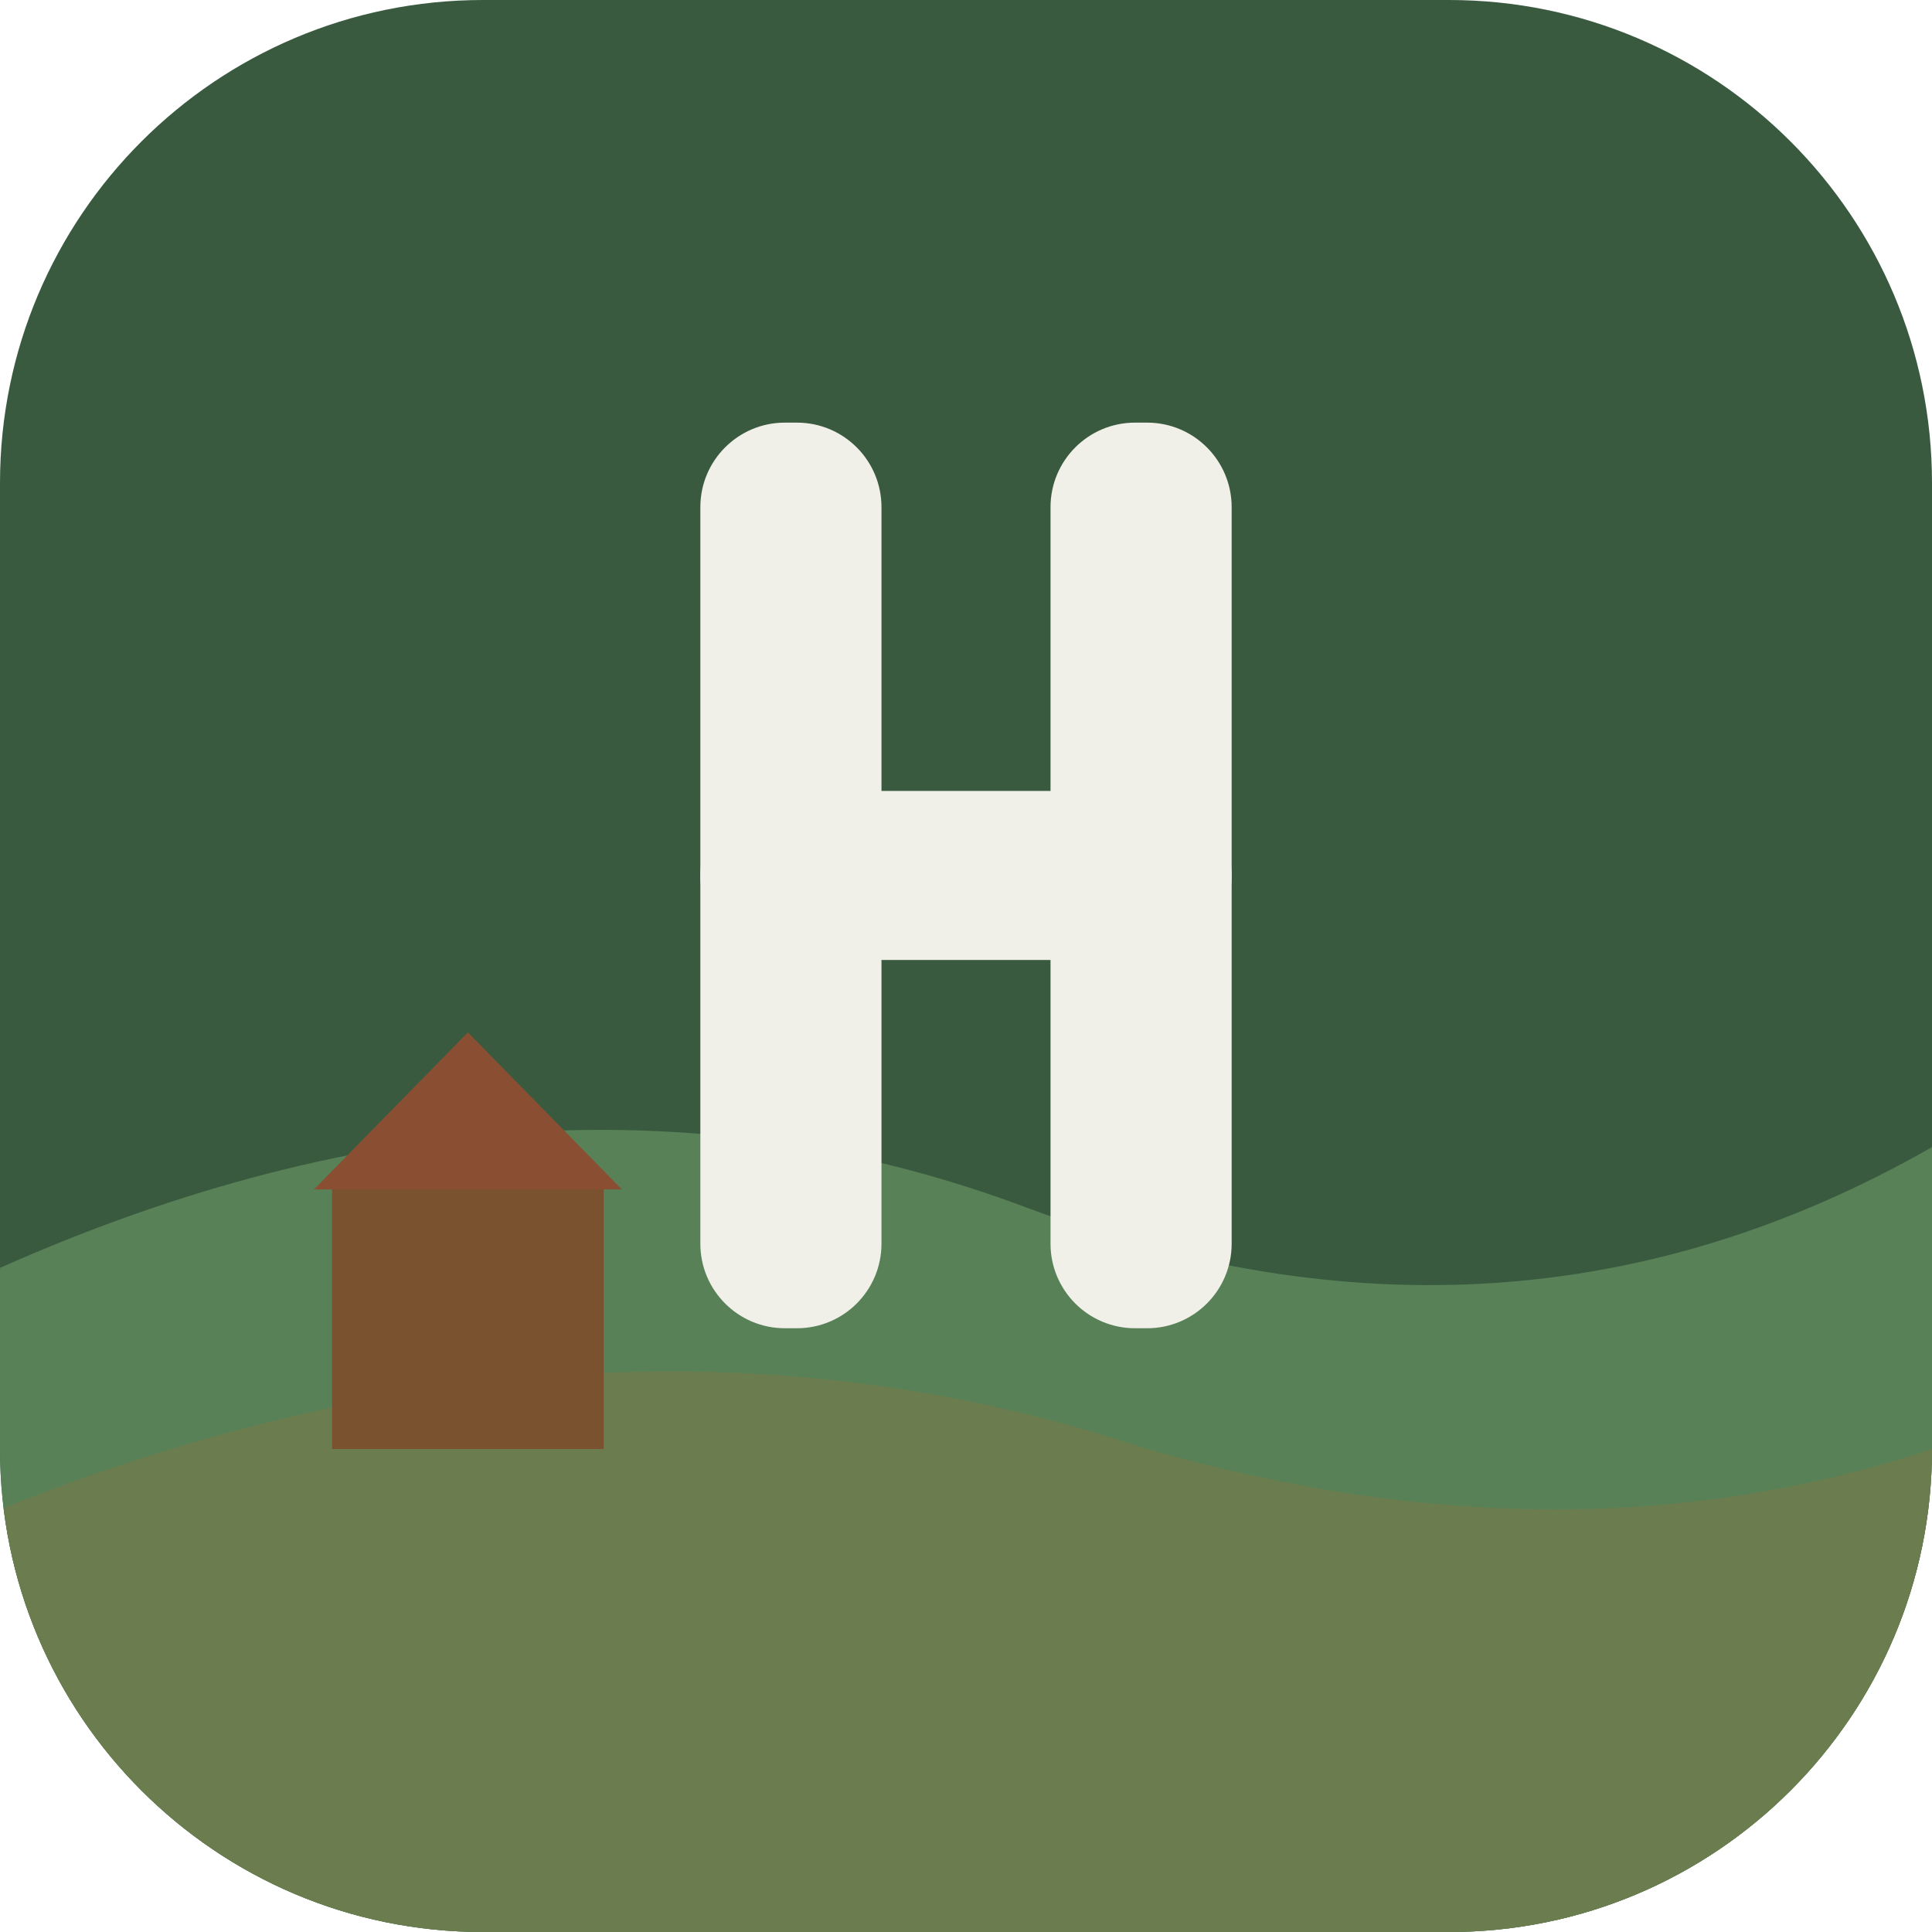
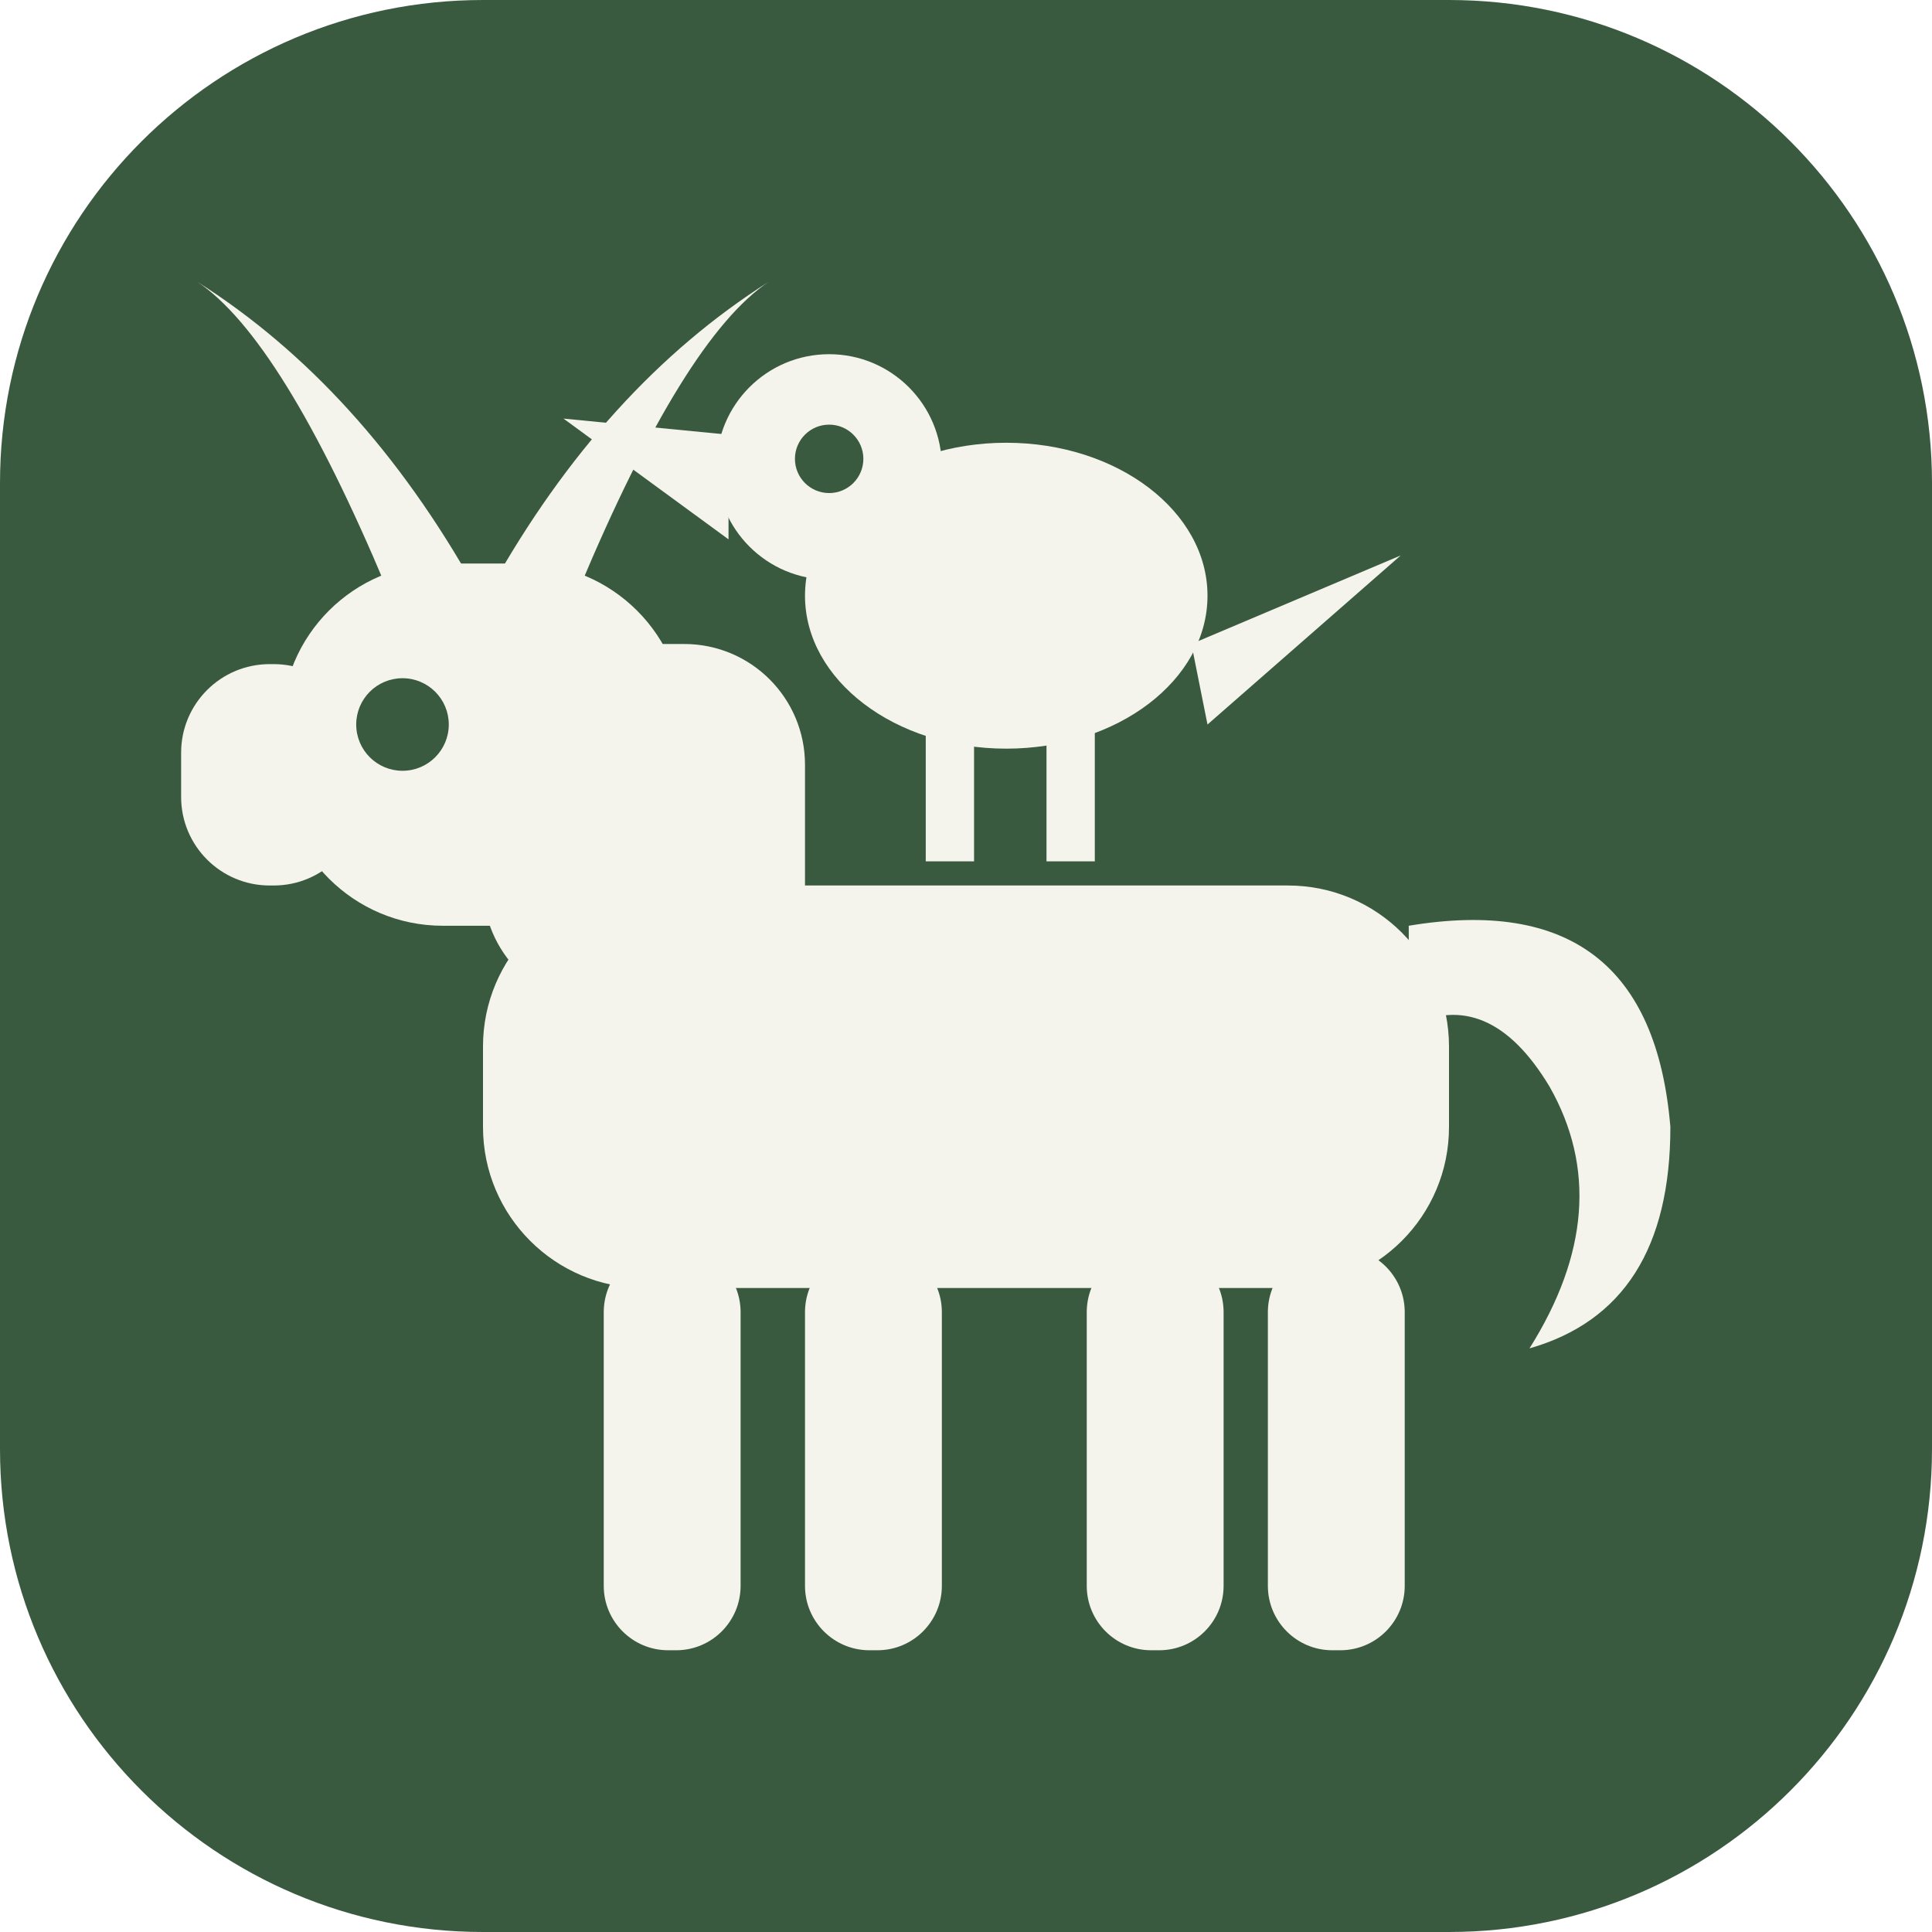
- <svg xmlns="http://www.w3.org/2000/svg" viewBox="0 0 32 32">
-   <defs>
-     <clipPath id="r">
-       <rect width="32" height="32" rx="8" />
-     </clipPath>
-   </defs>
-   <g clip-path="url(#r)">
-     <rect width="32" height="32" fill="#3a5a40" />
-     <path d="M0 21 Q9 17 17 20 Q25 23 32 19 L32 32 L0 32 Z" fill="#588157" />
-     <path d="M0 25 Q10 21 19 24 Q26 26 32 24 L32 32 L0 32 Z" fill="#6b7d4f" />
-     <rect x="5.5" y="19.5" width="4.5" height="4.5" fill="#7a5230" />
-     <path d="M5.2 19.7 L7.75 17.1 L10.3 19.7 Z" fill="#8a4f32" />
-     <rect x="11.6" y="7" width="3" height="15" rx="1.4" fill="#f0f0e8" />
-     <rect x="17.4" y="7" width="3" height="15" rx="1.4" fill="#f0f0e8" />
-     <rect x="11.6" y="13.1" width="8.8" height="2.8" rx="1.4" fill="#f0f0e8" />
+ <svg xmlns="http://www.w3.org/2000/svg" viewBox="0 0 48 48">
+   <rect width="48" height="48" rx="12" fill="#3a5a40" />
+   <g fill="#f4f4ec">
+     <path d="M35 23 Q41 22 41.5 28 Q41.5 32.5 38 33.5 Q40.2 30 38.5 27 Q37 24.5 35 25.5 Z" />
+     <rect x="15" y="31" width="3.4" height="10" rx="1.6" />
+     <rect x="20" y="31" width="3.4" height="10" rx="1.6" />
+     <rect x="27" y="31" width="3.4" height="10" rx="1.6" />
+     <rect x="31.5" y="31" width="3.4" height="10" rx="1.6" />
+     <rect x="12" y="22" width="24" height="10" rx="4" />
+     <rect x="12" y="16" width="8" height="9" rx="3" />
+     <rect x="7" y="14" width="10" height="9" rx="4" />
+     <rect x="4.5" y="16.5" width="4.5" height="5.5" rx="2.2" />
+     <path d="M9.6 14.6 Q7 8.4 4.9 7 Q9 9.6 11.8 14.6 Z" />
+     <path d="M14.4 14.6 Q17 8.4 19.1 7 Q15 9.6 12.2 14.6 Z" />
+     <ellipse cx="25" cy="14.8" rx="5" ry="3.8" />
+     <circle cx="20.6" cy="11.6" r="2.8" />
+     <path d="M18.1 10.8 L14 10.4 L18.1 13.4 Z" />
+     <path d="M29.6 16 L34.8 13.8 L30 18 Z" />
+     <rect x="23" y="18" width="1.2" height="3.4" />
+     <rect x="26" y="18" width="1.2" height="3.4" />
  </g>
+   <circle cx="10" cy="18" r="1.15" fill="#3a5a40" />
+   <circle cx="20.6" cy="11.4" r="0.85" fill="#3a5a40" />
</svg>
